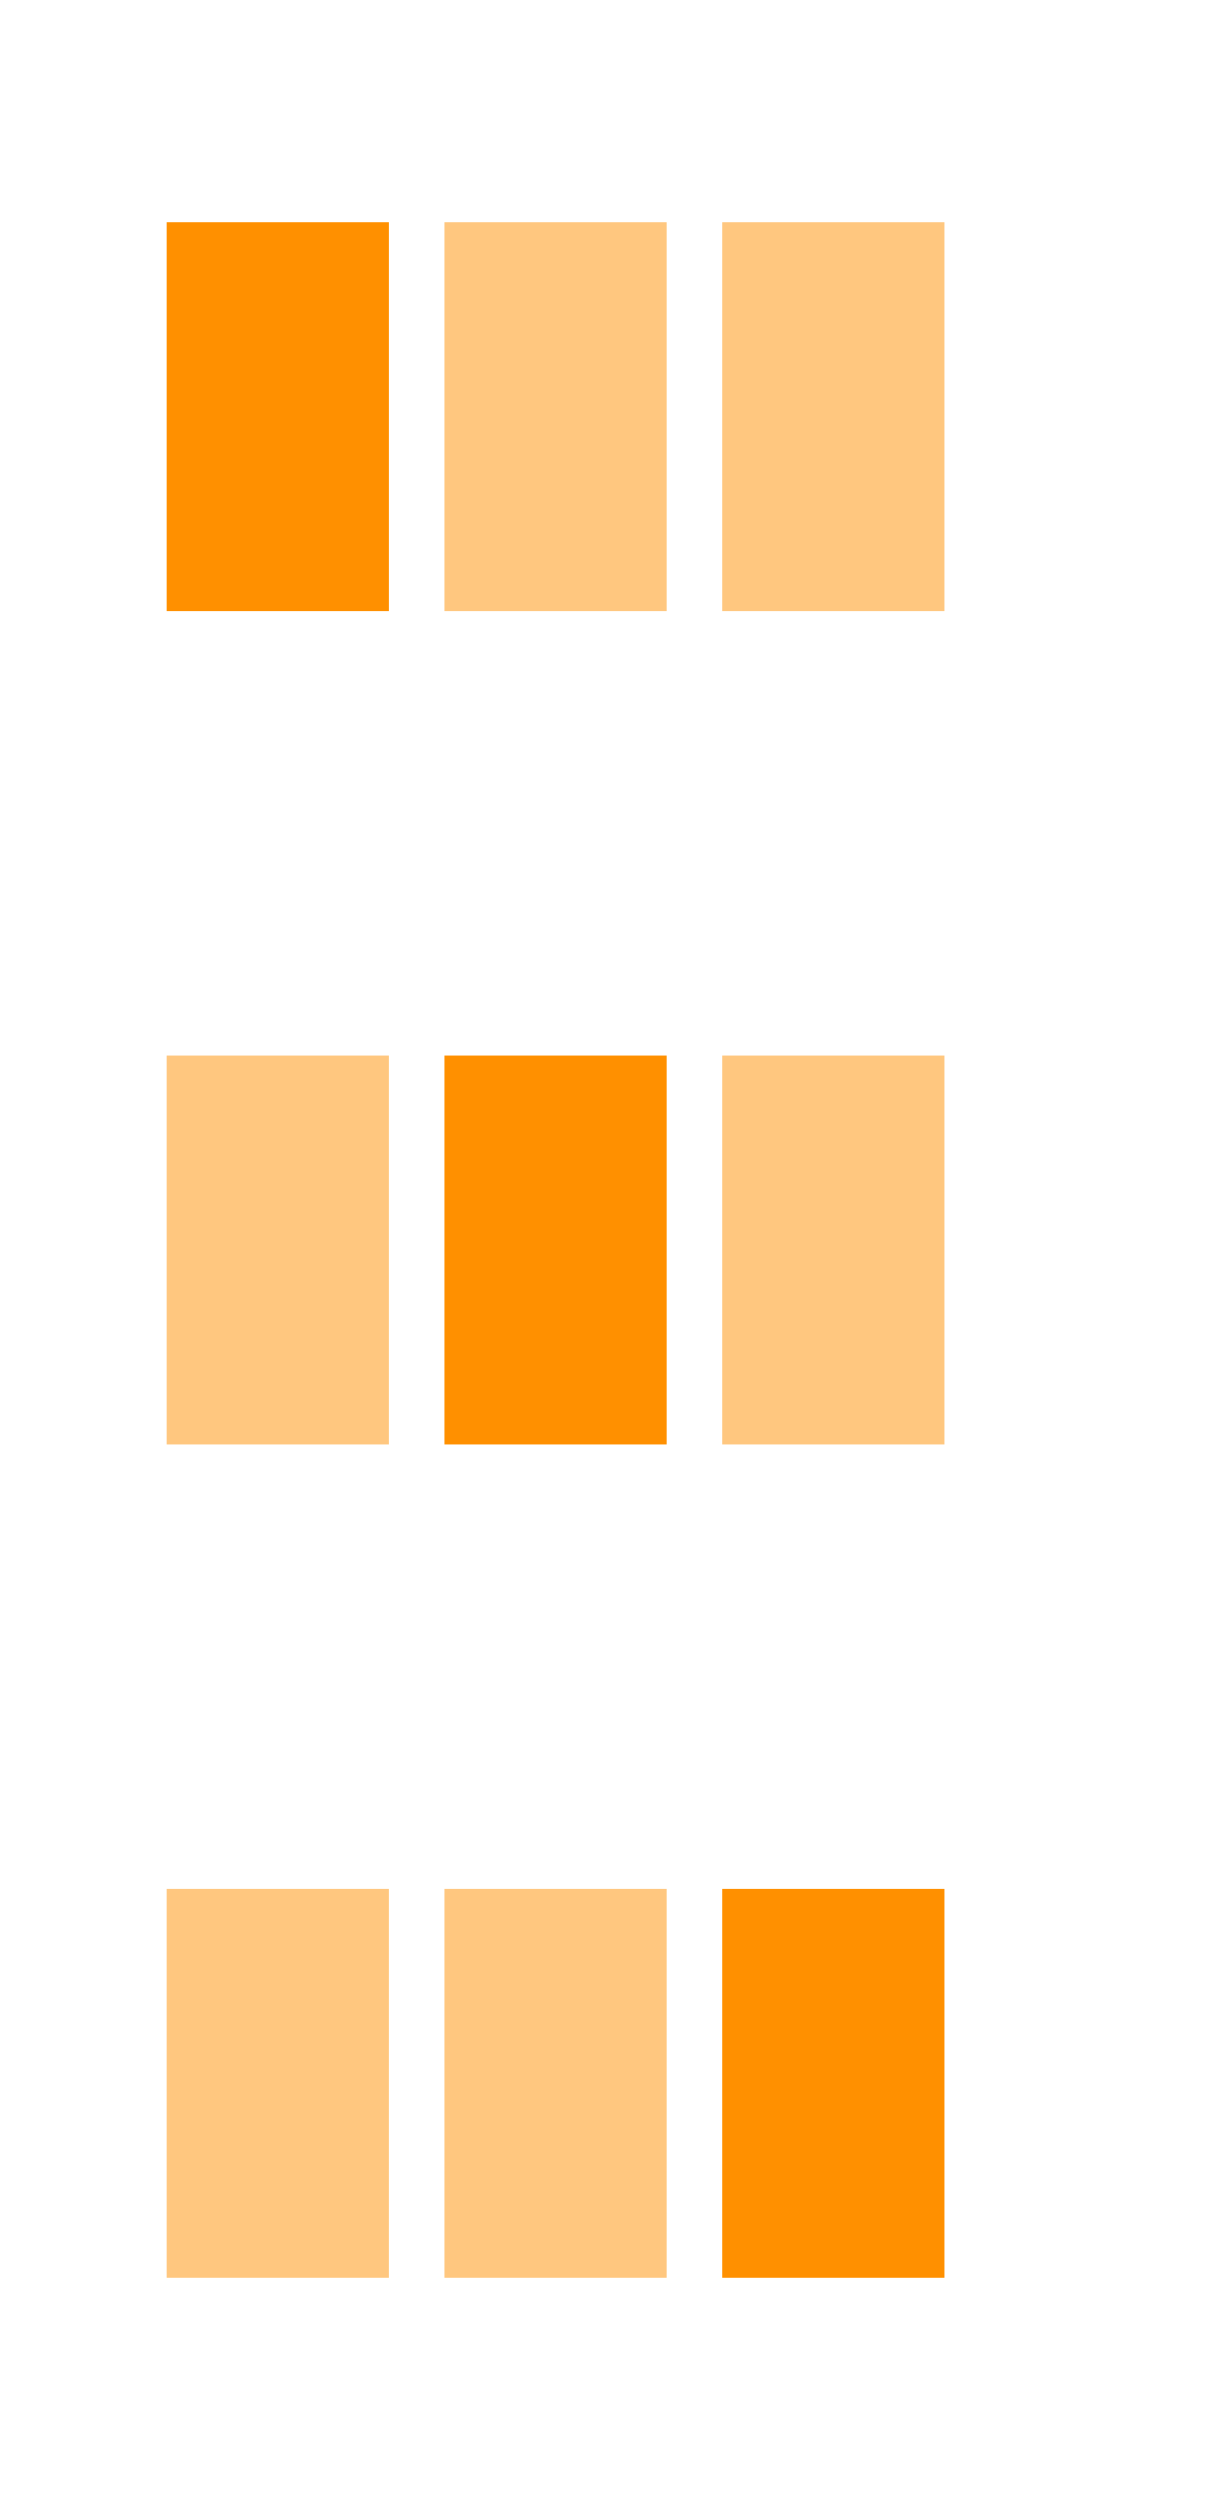
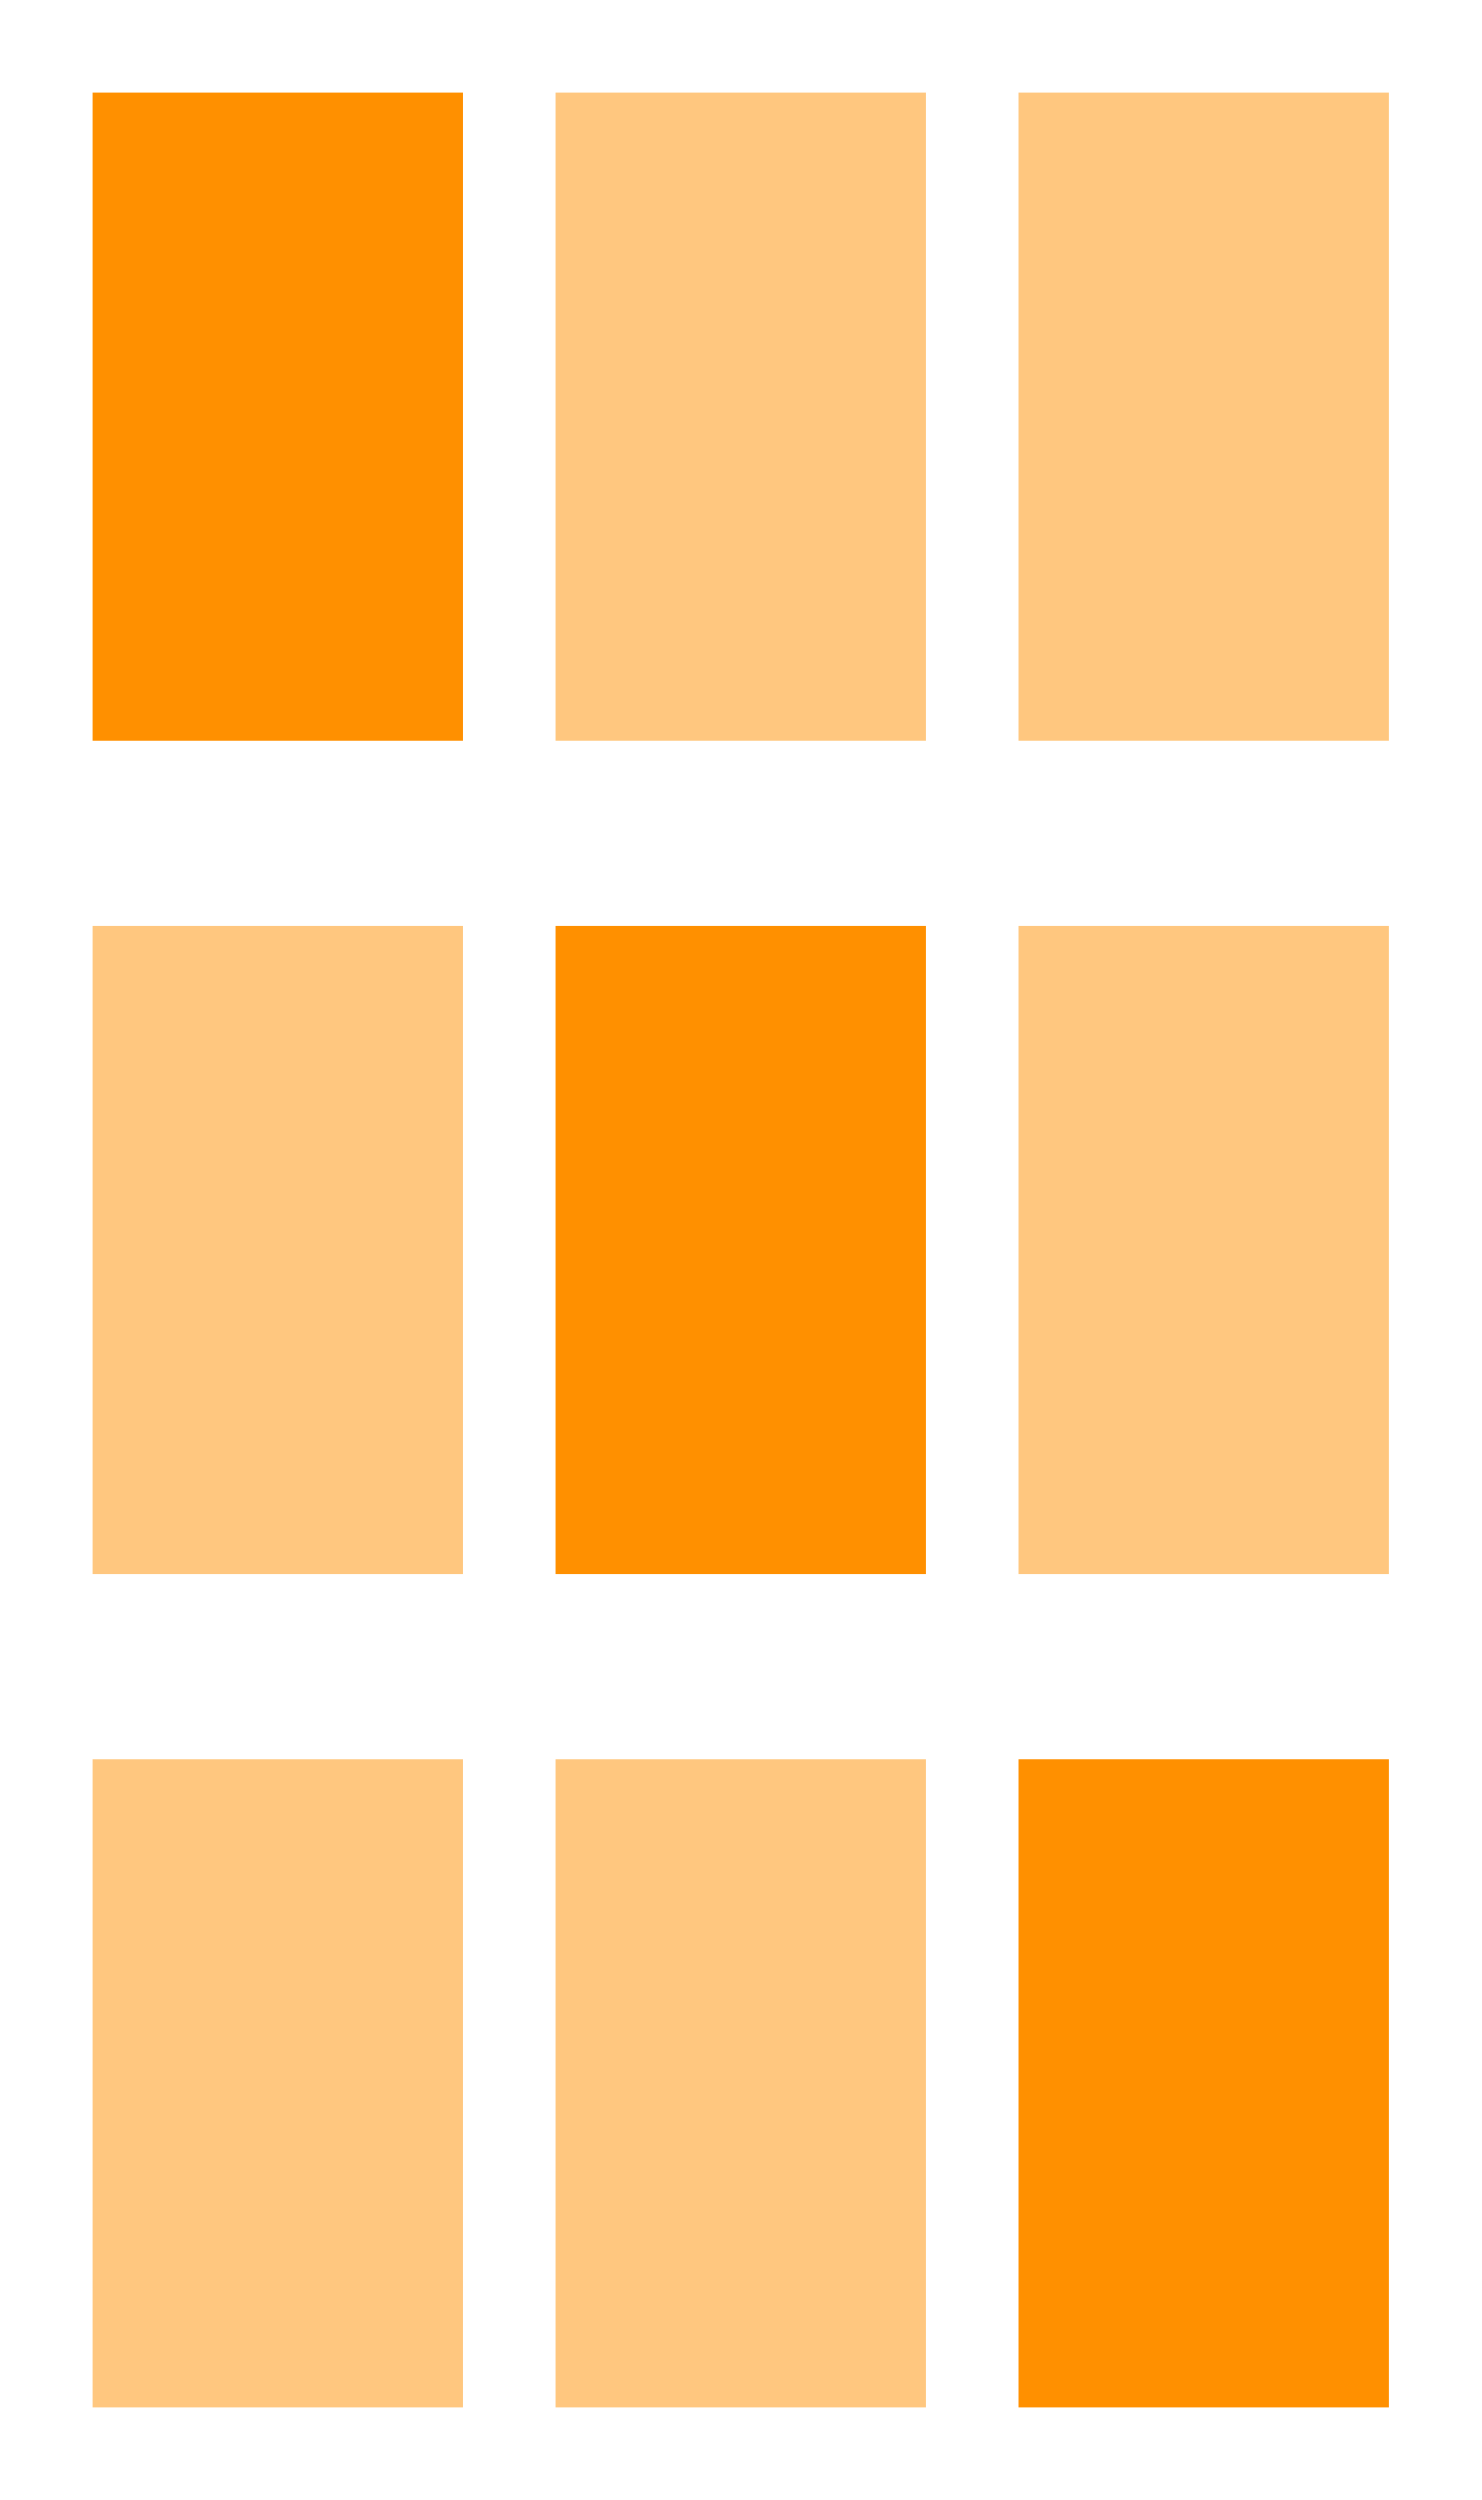
- <svg xmlns="http://www.w3.org/2000/svg" width="22" height="45" viewBox="0 0 22 45" fill="none">
+ <svg xmlns="http://www.w3.org/2000/svg" width="16" height="27" viewBox="0 0 16 27" fill="none">
  <g opacity="0.5">
-     <path d="M12 4H8V11H12V4Z" fill="#FF9000" />
+     <path d="M10 1H6V8H10V1Z" fill="#FF9000" />
  </g>
  <g opacity="0.5">
-     <path d="M17 4H13V11H17V4Z" fill="#FF9000" />
+     <path d="M15 1H11V8H15V1Z" fill="#FF9000" />
  </g>
-   <path d="M7 4H3V11H7V4Z" fill="#FF9000" />
-   <path d="M12 19H8V26H12V19Z" fill="#FF9000" />
+   <path d="M5 1H1V8H5V1Z" fill="#FF9000" />
+   <path d="M10 10H6V17H10V10Z" fill="#FF9000" />
  <g opacity="0.5">
-     <path d="M17 19H13V26H17V19Z" fill="#FF9000" />
+     <path d="M15 10H11V17H15V10Z" fill="#FF9000" />
  </g>
  <g opacity="0.5">
-     <path d="M7 19H3V26H7V19Z" fill="#FF9000" />
+     <path d="M5 10H1V17H5V10Z" fill="#FF9000" />
  </g>
  <g opacity="0.5">
-     <path d="M12 34H8V41H12V34Z" fill="#FF9000" />
+     <path d="M10 19H6V26H10V19Z" fill="#FF9000" />
  </g>
-   <path d="M17 34H13V41H17V34Z" fill="#FF9000" />
+   <path d="M15 19H11V26H15V19Z" fill="#FF9000" />
  <g opacity="0.5">
-     <path d="M7 34H3V41H7V34Z" fill="#FF9000" />
+     <path d="M5 19H1V26H5V19Z" fill="#FF9000" />
  </g>
</svg>
